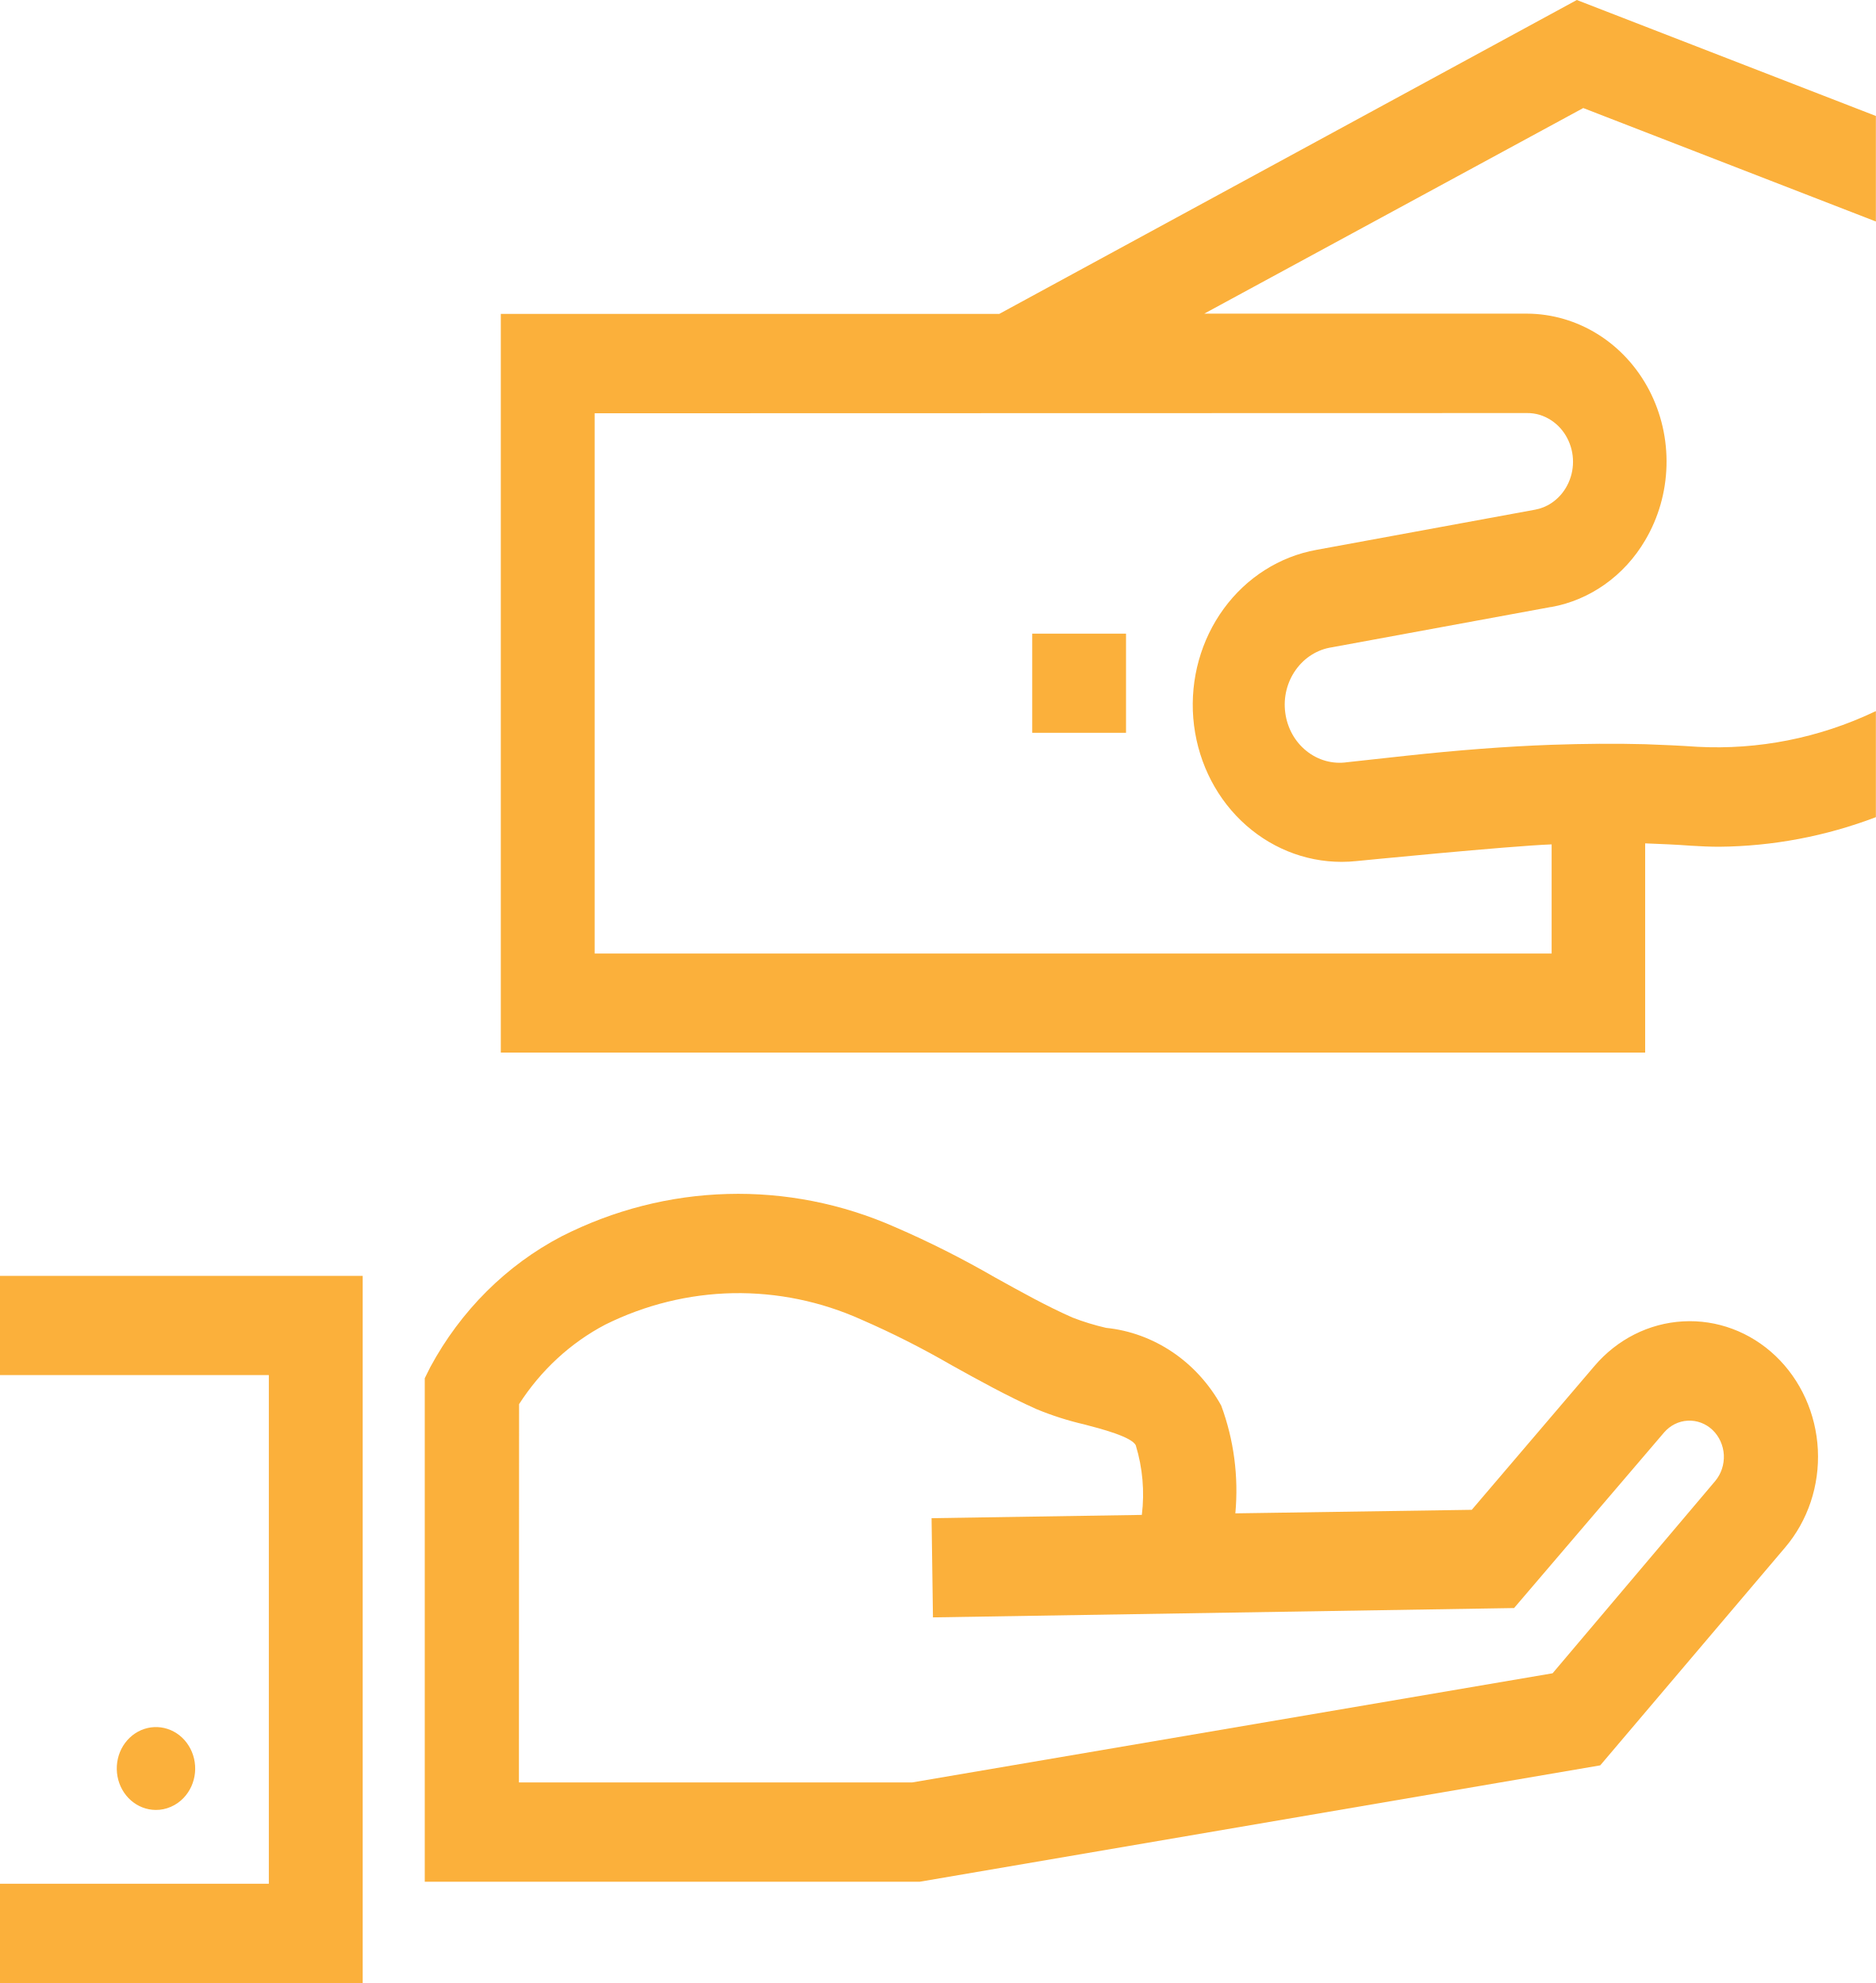
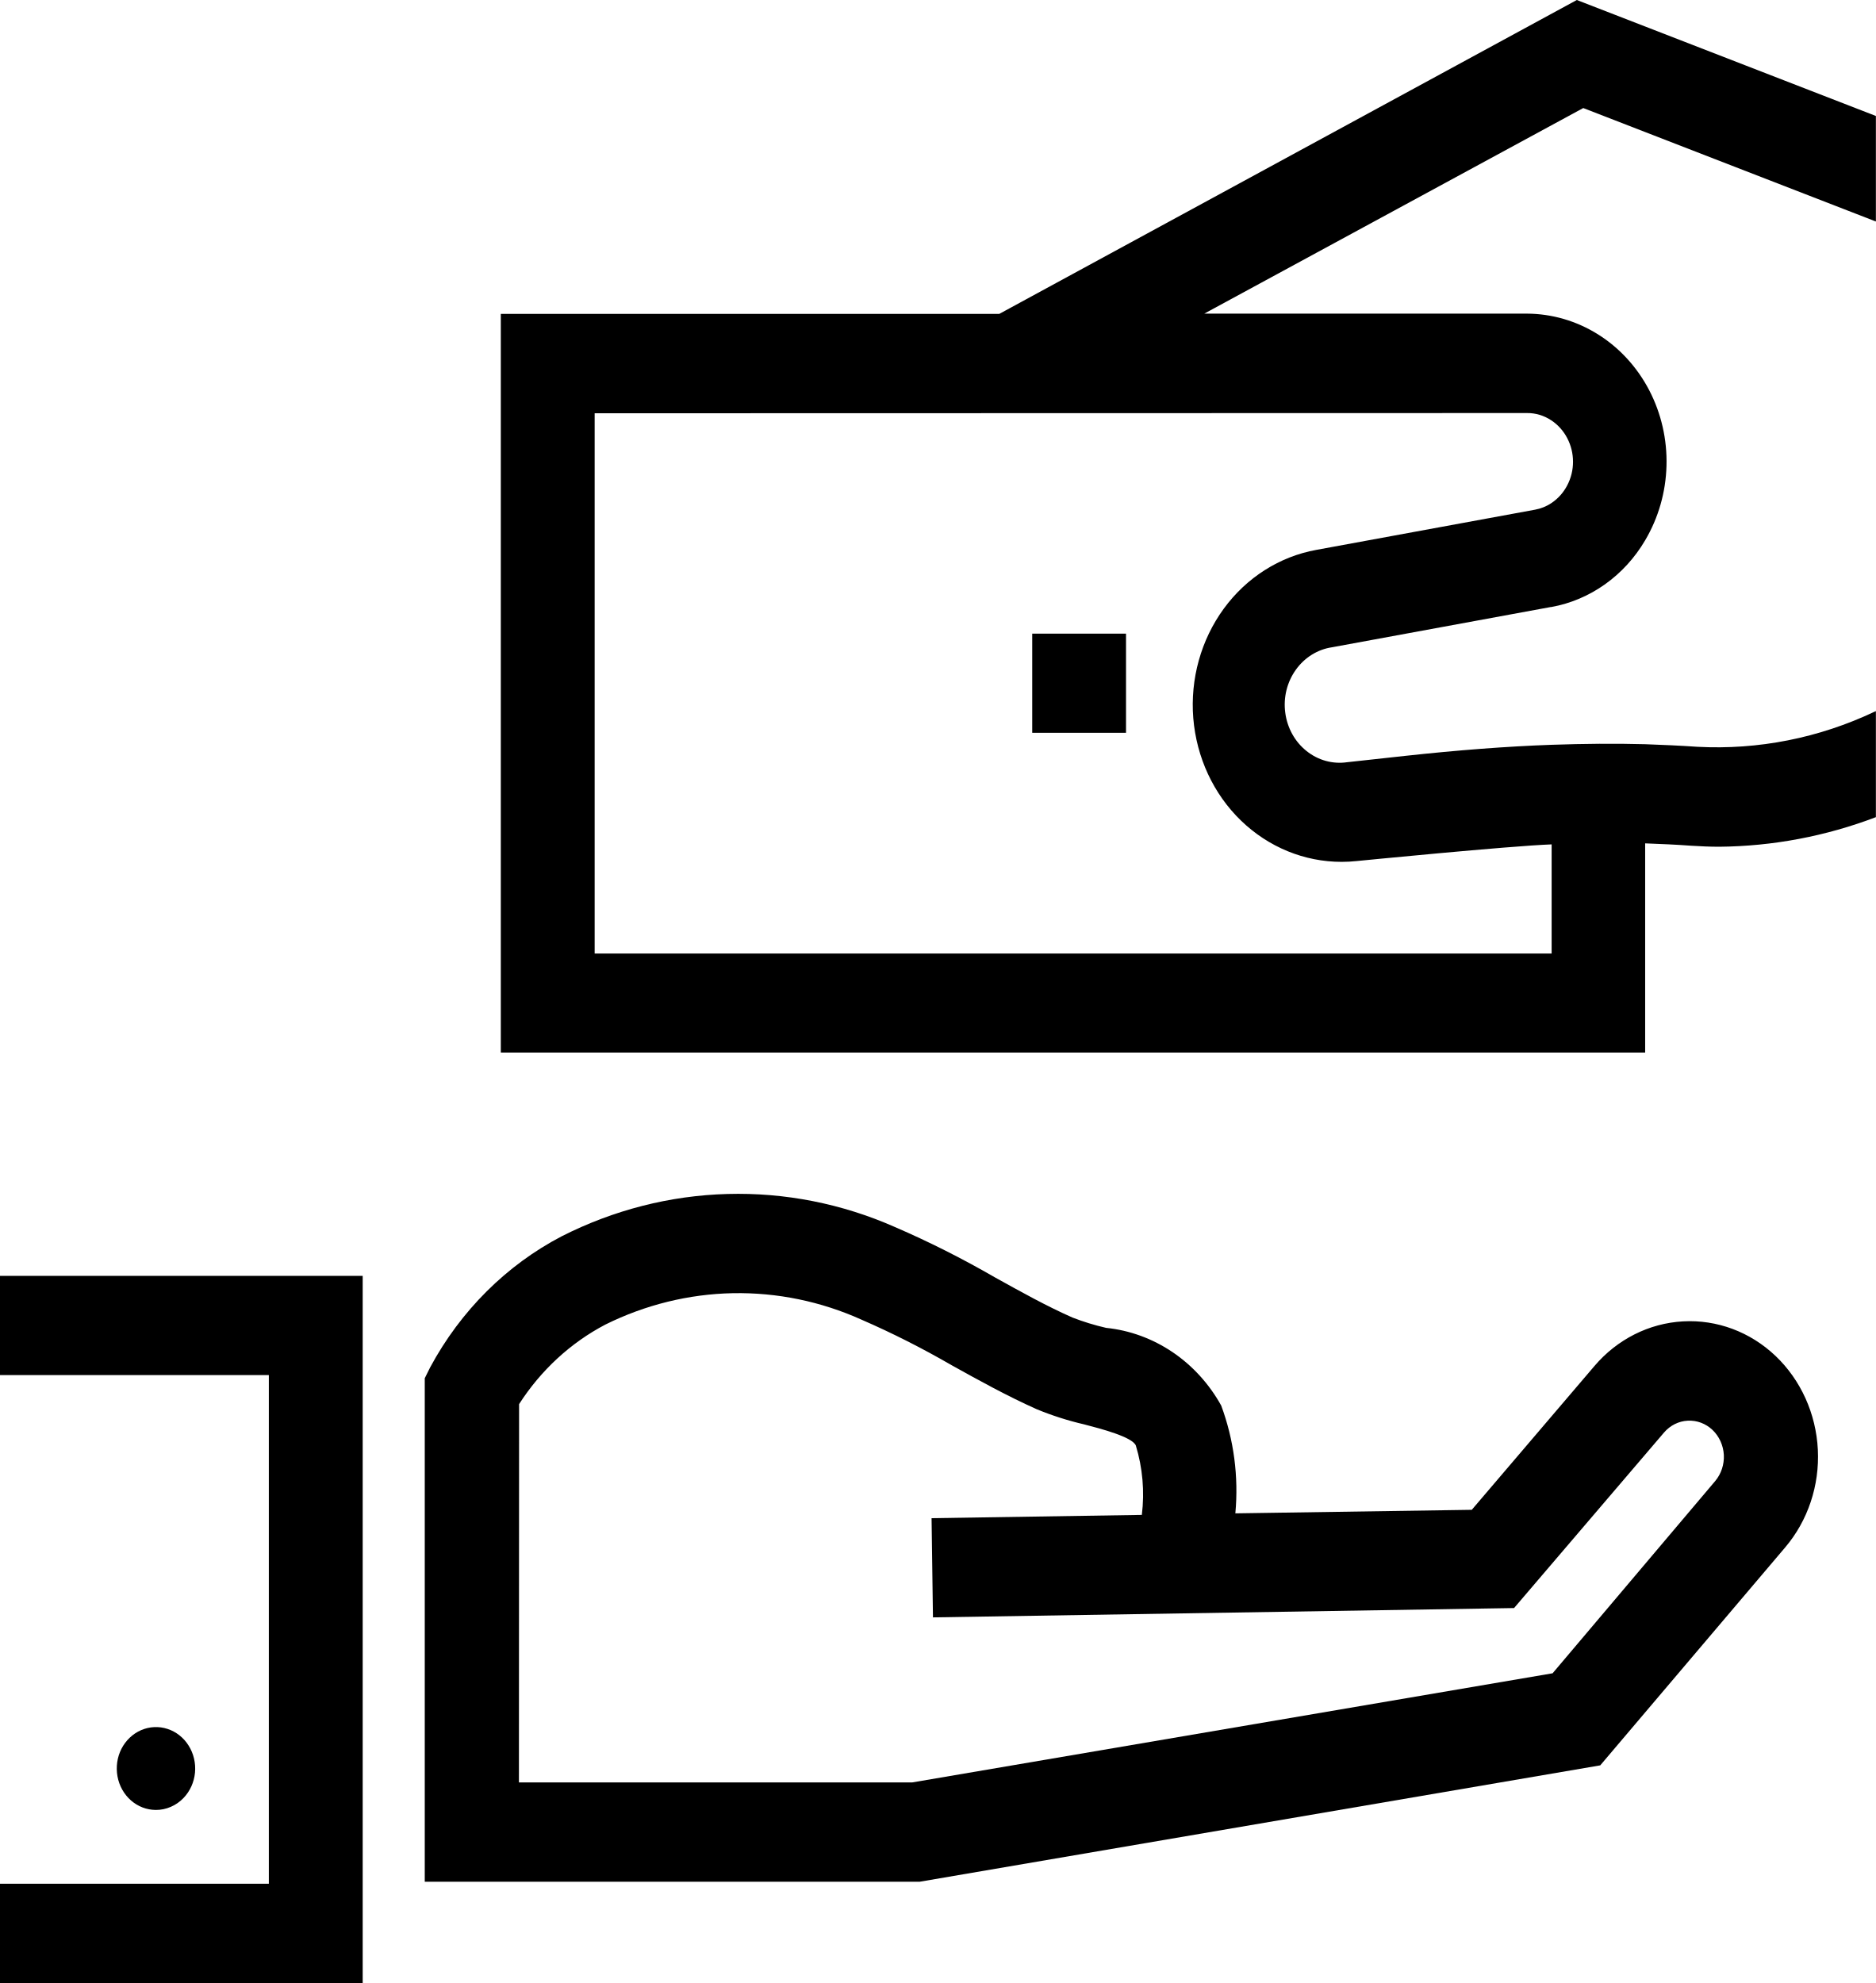
<svg xmlns="http://www.w3.org/2000/svg" width="35" height="37" viewBox="0 0 35 37" fill="none">
-   <path d="M2.906 33.771C2.736 33.77 2.573 33.707 2.443 33.593C2.313 33.479 2.224 33.32 2.192 33.145C2.16 32.969 2.186 32.787 2.266 32.63C2.347 32.473 2.476 32.35 2.633 32.282C2.789 32.215 2.963 32.206 3.125 32.259C3.286 32.311 3.426 32.421 3.519 32.57C3.613 32.719 3.655 32.898 3.638 33.076C3.621 33.254 3.546 33.42 3.426 33.546C3.358 33.618 3.276 33.675 3.187 33.713C3.098 33.752 3.002 33.772 2.906 33.771Z" fill="#FBB03B" />
-   <path d="M6.767 37H0V35.148H5.016V25.657H0V23.806H6.767V37Z" fill="#FBB03B" />
-   <path d="M17.157 35.111H7.925V25.716L8.027 25.511C8.595 24.456 9.45 23.605 10.479 23.068C11.446 22.577 12.5 22.307 13.572 22.278C14.643 22.248 15.709 22.458 16.698 22.895C17.335 23.17 17.957 23.484 18.561 23.833C19.057 24.108 19.526 24.37 20.011 24.584C20.215 24.663 20.424 24.727 20.637 24.776C21.078 24.821 21.502 24.976 21.876 25.228C22.249 25.48 22.561 25.822 22.785 26.226C23.022 26.865 23.112 27.554 23.049 28.237L27.46 28.171L29.748 25.489C30.172 24.99 30.767 24.69 31.401 24.655C32.034 24.619 32.656 24.851 33.128 25.3C33.599 25.749 33.883 26.377 33.917 27.047C33.951 27.717 33.731 28.374 33.307 28.873L29.857 32.939L17.157 35.111ZM9.682 33.258H17.017L28.968 31.221L32.002 27.634C32.114 27.5 32.172 27.325 32.163 27.146C32.153 26.968 32.077 26.8 31.951 26.68C31.825 26.561 31.66 26.499 31.49 26.508C31.321 26.516 31.162 26.596 31.048 26.728L28.249 30.004L17.407 30.178L17.381 28.327L21.304 28.266C21.358 27.831 21.319 27.389 21.192 26.971C21.125 26.811 20.541 26.658 20.228 26.577C19.925 26.507 19.628 26.412 19.34 26.293C18.788 26.046 18.265 25.756 17.759 25.475C17.213 25.159 16.651 24.874 16.076 24.624C15.317 24.282 14.5 24.114 13.676 24.129C12.852 24.145 12.04 24.345 11.294 24.715C10.646 25.055 10.092 25.566 9.685 26.199L9.682 33.258Z" fill="#FBB03B" />
-   <path d="M35 4.133V2.164L29.42 0L18.644 5.857H9.344V19.64H30.695V15.736C30.985 15.747 31.272 15.759 31.552 15.78C31.727 15.791 31.902 15.799 32.077 15.799C33.074 15.79 34.062 15.604 35 15.247V13.268L34.976 13.279C33.938 13.771 32.804 13.995 31.668 13.934C31.35 13.912 31.028 13.898 30.695 13.886C30.136 13.871 29.558 13.876 28.945 13.897C28.102 13.927 27.199 13.997 26.212 14.104L25.134 14.222C24.865 14.261 24.592 14.186 24.376 14.012C24.159 13.839 24.017 13.582 23.98 13.297C23.942 13.013 24.014 12.725 24.178 12.496C24.342 12.267 24.585 12.116 24.854 12.077L28.935 11.326C28.937 11.327 28.939 11.327 28.941 11.327C28.942 11.327 28.944 11.327 28.945 11.326C29.304 11.261 29.645 11.116 29.946 10.902C30.248 10.687 30.503 10.408 30.695 10.081C30.942 9.664 31.08 9.184 31.093 8.692C31.107 8.199 30.995 7.712 30.77 7.28C30.545 6.849 30.215 6.489 29.814 6.238C29.413 5.987 28.955 5.854 28.489 5.852H22.469L29.54 2.016L35 4.133ZM28.49 7.707C28.651 7.705 28.809 7.753 28.945 7.844C29.069 7.926 29.171 8.04 29.241 8.175C29.312 8.31 29.349 8.461 29.349 8.616C29.349 8.77 29.312 8.921 29.241 9.056C29.171 9.191 29.069 9.305 28.945 9.387C28.853 9.449 28.749 9.49 28.641 9.51L24.56 10.26C23.875 10.384 23.258 10.775 22.833 11.357C22.408 11.939 22.205 12.668 22.264 13.4C22.324 14.133 22.641 14.815 23.154 15.311C23.667 15.807 24.337 16.082 25.033 16.081C25.126 16.081 25.22 16.076 25.313 16.066C25.313 16.066 28.161 15.784 28.95 15.755V17.792H11.095V7.711L28.49 7.707Z" fill="#FBB03B" />
-   <path d="M21.009 11.823H19.259V13.673H21.009V11.823Z" fill="#FBB03B" />
+   <path d="M2.906 33.771C2.736 33.77 2.573 33.707 2.443 33.593C2.313 33.479 2.224 33.32 2.192 33.145C2.16 32.969 2.186 32.787 2.266 32.63C2.347 32.473 2.476 32.35 2.633 32.282C2.789 32.215 2.963 32.206 3.125 32.259C3.286 32.311 3.426 32.421 3.519 32.57C3.613 32.719 3.655 32.898 3.638 33.076C3.621 33.254 3.546 33.42 3.426 33.546C3.358 33.618 3.276 33.675 3.187 33.713C3.098 33.752 3.002 33.772 2.906 33.771Z" fill="black" />
+   <path d="M6.767 37H0V35.148H5.016V25.657H0V23.806H6.767V37Z" fill="black" />
+   <path d="M17.157 35.111H7.925V25.716L8.027 25.511C8.595 24.456 9.45 23.605 10.479 23.068C11.446 22.577 12.5 22.307 13.572 22.278C14.643 22.248 15.709 22.458 16.698 22.895C17.335 23.17 17.957 23.484 18.561 23.833C19.057 24.108 19.526 24.37 20.011 24.584C20.215 24.663 20.424 24.727 20.637 24.776C21.078 24.821 21.502 24.976 21.876 25.228C22.249 25.48 22.561 25.822 22.785 26.226C23.022 26.865 23.112 27.554 23.049 28.237L27.46 28.171L29.748 25.489C30.172 24.99 30.767 24.69 31.401 24.655C32.034 24.619 32.656 24.851 33.128 25.3C33.599 25.749 33.883 26.377 33.917 27.047C33.951 27.717 33.731 28.374 33.307 28.873L29.857 32.939L17.157 35.111ZM9.682 33.258H17.017L28.968 31.221L32.002 27.634C32.114 27.5 32.172 27.325 32.163 27.146C32.153 26.968 32.077 26.8 31.951 26.68C31.825 26.561 31.66 26.499 31.49 26.508C31.321 26.516 31.162 26.596 31.048 26.728L28.249 30.004L17.407 30.178L17.381 28.327L21.304 28.266C21.358 27.831 21.319 27.389 21.192 26.971C21.125 26.811 20.541 26.658 20.228 26.577C19.925 26.507 19.628 26.412 19.34 26.293C18.788 26.046 18.265 25.756 17.759 25.475C17.213 25.159 16.651 24.874 16.076 24.624C15.317 24.282 14.5 24.114 13.676 24.129C12.852 24.145 12.04 24.345 11.294 24.715C10.646 25.055 10.092 25.566 9.685 26.199L9.682 33.258Z" fill="black" />
+   <path d="M35 4.133V2.164L29.42 0L18.644 5.857H9.344V19.64H30.695V15.736C30.985 15.747 31.272 15.759 31.552 15.78C31.727 15.791 31.902 15.799 32.077 15.799C33.074 15.79 34.062 15.604 35 15.247V13.268L34.976 13.279C33.938 13.771 32.804 13.995 31.668 13.934C31.35 13.912 31.028 13.898 30.695 13.886C30.136 13.871 29.558 13.876 28.945 13.897C28.102 13.927 27.199 13.997 26.212 14.104L25.134 14.222C24.865 14.261 24.592 14.186 24.376 14.012C24.159 13.839 24.017 13.582 23.98 13.297C23.942 13.013 24.014 12.725 24.178 12.496C24.342 12.267 24.585 12.116 24.854 12.077L28.935 11.326C28.937 11.327 28.939 11.327 28.941 11.327C28.942 11.327 28.944 11.327 28.945 11.326C29.304 11.261 29.645 11.116 29.946 10.902C30.248 10.687 30.503 10.408 30.695 10.081C30.942 9.664 31.08 9.184 31.093 8.692C31.107 8.199 30.995 7.712 30.77 7.28C30.545 6.849 30.215 6.489 29.814 6.238C29.413 5.987 28.955 5.854 28.489 5.852H22.469L29.54 2.016L35 4.133ZM28.49 7.707C28.651 7.705 28.809 7.753 28.945 7.844C29.069 7.926 29.171 8.04 29.241 8.175C29.312 8.31 29.349 8.461 29.349 8.616C29.349 8.77 29.312 8.921 29.241 9.056C29.171 9.191 29.069 9.305 28.945 9.387C28.853 9.449 28.749 9.49 28.641 9.51L24.56 10.26C23.875 10.384 23.258 10.775 22.833 11.357C22.408 11.939 22.205 12.668 22.264 13.4C22.324 14.133 22.641 14.815 23.154 15.311C23.667 15.807 24.337 16.082 25.033 16.081C25.126 16.081 25.22 16.076 25.313 16.066C25.313 16.066 28.161 15.784 28.95 15.755V17.792H11.095V7.711L28.49 7.707Z" fill="black" />
+   <path d="M21.009 11.823H19.259V13.673H21.009V11.823Z" fill="black" />
</svg>
